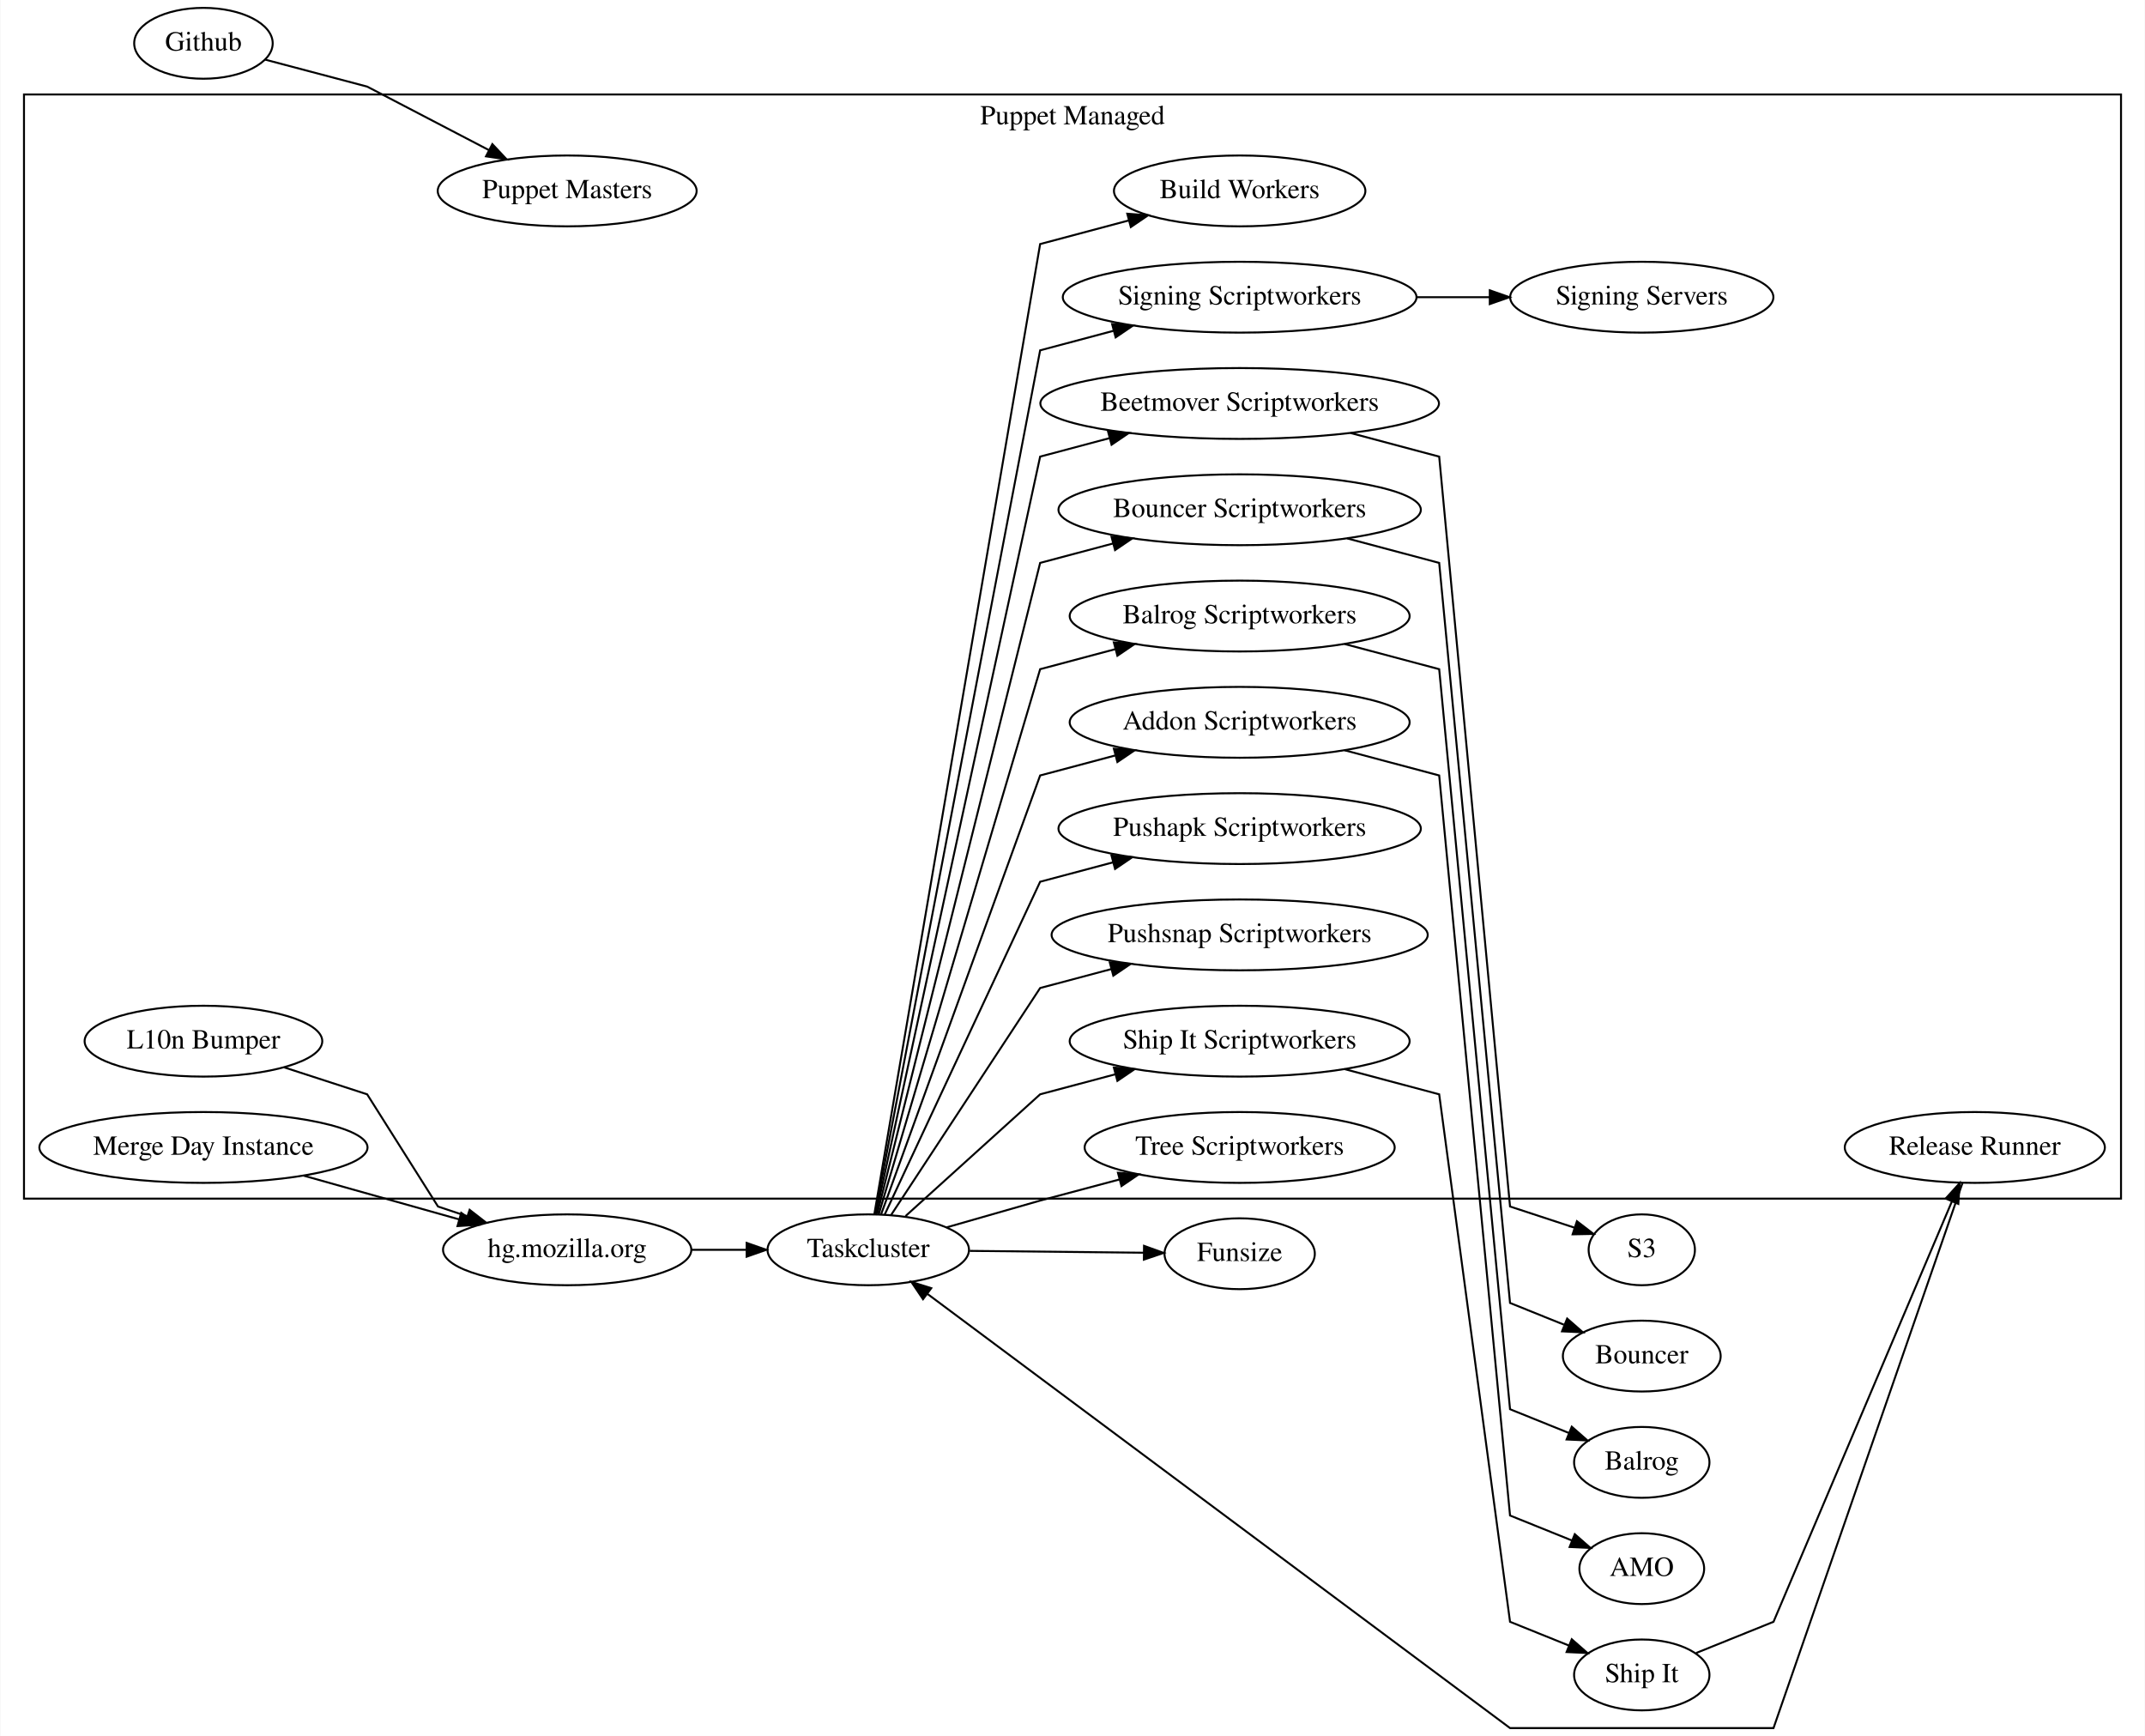
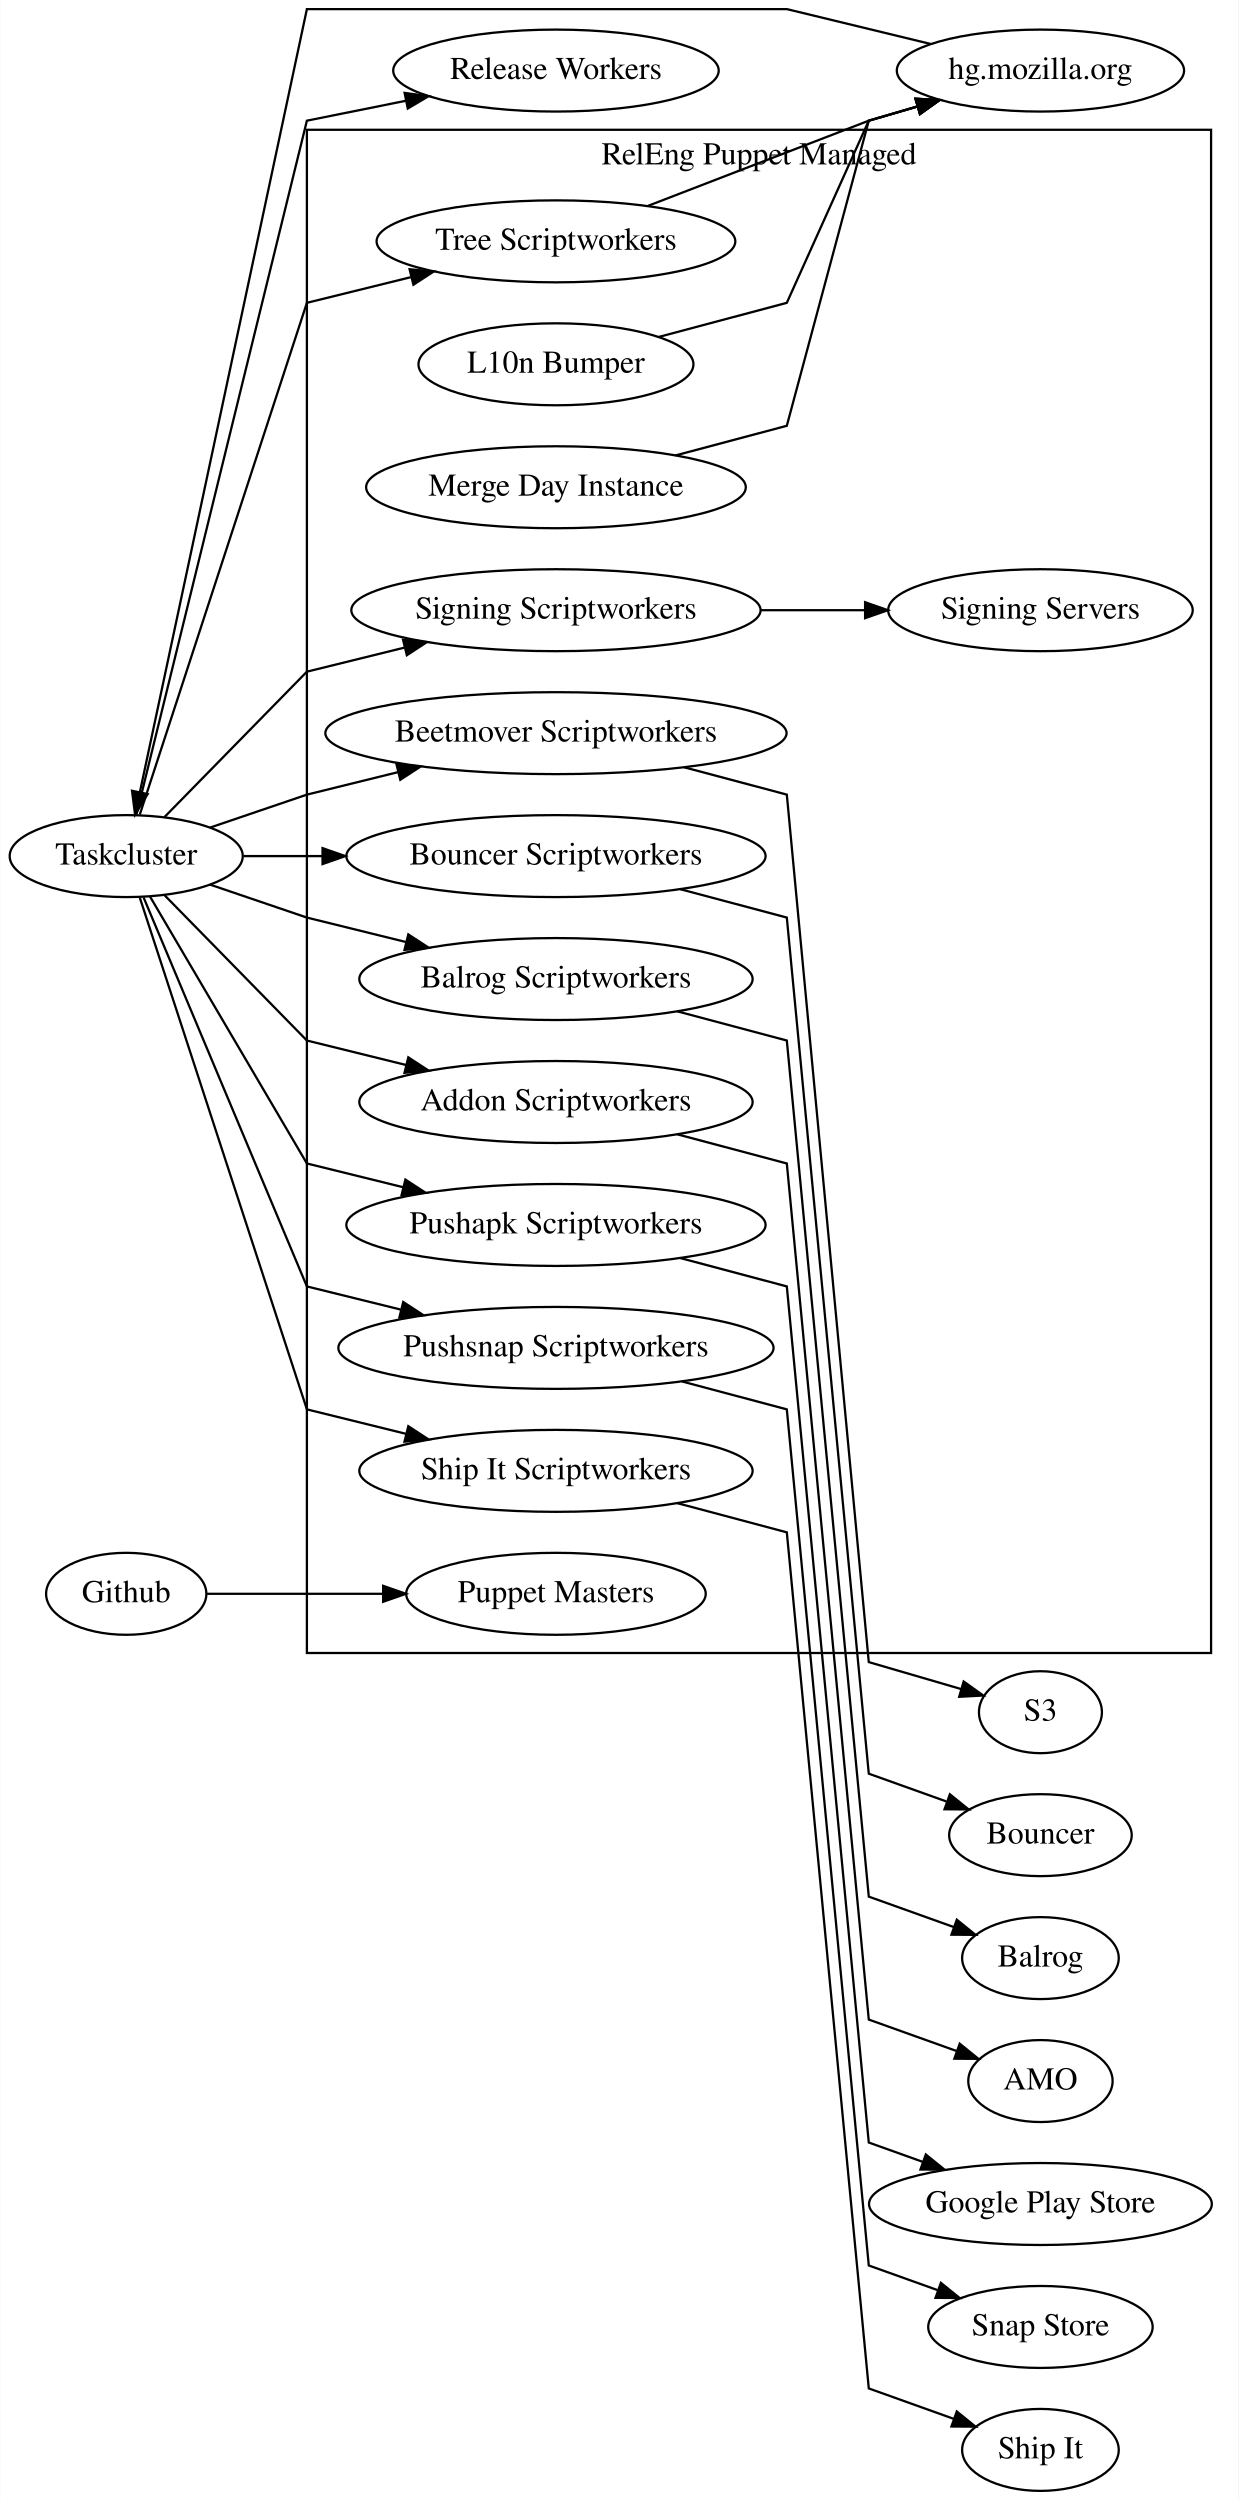
- <svg xmlns="http://www.w3.org/2000/svg" width="1090pt" height="882pt" viewBox="0.00 0.00 1089.62 882.00">
-   <g id="graph0" class="graph" transform="scale(1 1) rotate(0) translate(4 878)">
-     <polygon fill="#ffffff" stroke="transparent" points="-4,4 -4,-878 1085.623,-878 1085.623,4 -4,4" />
+ <svg xmlns="http://www.w3.org/2000/svg" width="544pt" height="1098pt" viewBox="0.00 0.00 543.81 1098.00">
+   <g id="graph0" class="graph" transform="scale(1 1) rotate(0) translate(4 1094)">
+     <polygon fill="#ffffff" stroke="transparent" points="-4,4 -4,-1094 539.81,-1094 539.81,4 -4,4" />
    <g id="clust1" class="cluster">
-       <polygon fill="none" stroke="#000000" points="8,-269 8,-830 1073.623,-830 1073.623,-269 8,-269" />
-       <text text-anchor="middle" x="540.811" y="-814.8" font-family="Times,serif" font-size="14.00" fill="#000000">Puppet Managed</text>
+       <polygon fill="none" stroke="#000000" points="130.691,-368 130.691,-1037 527.81,-1037 527.81,-368 130.691,-368" />
+       <text text-anchor="middle" x="329.251" y="-1021.8" font-family="Times,serif" font-size="14.00" fill="#000000">RelEng Puppet Managed</text>
    </g>
    <g id="node1" class="node">
-       <ellipse fill="none" stroke="#000000" cx="437.019" cy="-243" rx="51.191" ry="18" />
-       <text text-anchor="middle" x="437.019" y="-239.3" font-family="Times,serif" font-size="14.00" fill="#000000">Taskcluster</text>
+       <ellipse fill="none" stroke="#000000" cx="51.345" cy="-718" rx="51.191" ry="18" />
+       <text text-anchor="middle" x="51.345" y="-714.3" font-family="Times,serif" font-size="14.00" fill="#000000">Taskcluster</text>
+     </g>
+     <g id="node5" class="node">
+       <ellipse fill="none" stroke="#000000" cx="240.082" cy="-1063" rx="71.487" ry="18" />
+       <text text-anchor="middle" x="240.082" y="-1059.3" font-family="Times,serif" font-size="14.00" fill="#000000">Release Workers</text>
+     </g>
+     <g id="edge3" class="edge">
+       <path fill="none" stroke="#000000" d="M55.839,-736.291C72.624,-804.62 130.691,-1041 130.691,-1041 130.691,-1041 150.98,-1045.08 174.082,-1049.727" />
+       <polygon fill="#000000" stroke="#000000" points="173.611,-1053.202 184.105,-1051.742 174.991,-1046.339 173.611,-1053.202" />
+     </g>
+     <g id="node6" class="node">
+       <ellipse fill="none" stroke="#000000" cx="240.082" cy="-772" rx="101.282" ry="18" />
+       <text text-anchor="middle" x="240.082" y="-768.3" font-family="Times,serif" font-size="14.00" fill="#000000">Beetmover Scriptworkers</text>
+     </g>
+     <g id="edge7" class="edge">
+       <path fill="none" stroke="#000000" d="M88.231,-730.552C108.951,-737.602 130.691,-745 130.691,-745 130.691,-745 149.082,-749.539 170.782,-754.895" />
+       <polygon fill="#000000" stroke="#000000" points="170.037,-758.317 180.585,-757.315 171.715,-751.52 170.037,-758.317" />
+     </g>
+     <g id="node7" class="node">
+       <ellipse fill="none" stroke="#000000" cx="240.082" cy="-718" rx="92.084" ry="18" />
+       <text text-anchor="middle" x="240.082" y="-714.3" font-family="Times,serif" font-size="14.00" fill="#000000">Bouncer Scriptworkers</text>
+     </g>
+     <g id="edge8" class="edge">
+       <path fill="none" stroke="#000000" d="M102.918,-718C113.748,-718 125.531,-718 137.491,-718" />
+       <polygon fill="#000000" stroke="#000000" points="137.562,-721.5 147.562,-718 137.562,-714.5 137.562,-721.5" />
+     </g>
+     <g id="node8" class="node">
+       <ellipse fill="none" stroke="#000000" cx="240.082" cy="-664" rx="86.385" ry="18" />
+       <text text-anchor="middle" x="240.082" y="-660.3" font-family="Times,serif" font-size="14.00" fill="#000000">Balrog Scriptworkers</text>
+     </g>
+     <g id="edge6" class="edge">
+       <path fill="none" stroke="#000000" d="M88.231,-705.448C108.951,-698.398 130.691,-691 130.691,-691 130.691,-691 151.161,-685.947 174.392,-680.214" />
+       <polygon fill="#000000" stroke="#000000" points="175.235,-683.611 184.105,-677.816 173.557,-676.815 175.235,-683.611" />
+     </g>
+     <g id="node9" class="node">
+       <ellipse fill="none" stroke="#000000" cx="240.082" cy="-826" rx="89.885" ry="18" />
+       <text text-anchor="middle" x="240.082" y="-822.3" font-family="Times,serif" font-size="14.00" fill="#000000">Signing Scriptworkers</text>
+     </g>
+     <g id="edge4" class="edge">
+       <path fill="none" stroke="#000000" d="M68.173,-735.178C91.464,-758.955 130.691,-799 130.691,-799 130.691,-799 150.659,-803.929 173.533,-809.574" />
+       <polygon fill="#000000" stroke="#000000" points="172.917,-813.027 183.464,-812.025 174.594,-806.231 172.917,-813.027" />
+     </g>
+     <g id="node11" class="node">
+       <ellipse fill="none" stroke="#000000" cx="240.082" cy="-610" rx="86.385" ry="18" />
+       <text text-anchor="middle" x="240.082" y="-606.3" font-family="Times,serif" font-size="14.00" fill="#000000">Addon Scriptworkers</text>
+     </g>
+     <g id="edge5" class="edge">
+       <path fill="none" stroke="#000000" d="M68.173,-700.822C91.464,-677.045 130.691,-637 130.691,-637 130.691,-637 151.161,-631.947 174.392,-626.214" />
+       <polygon fill="#000000" stroke="#000000" points="175.235,-629.611 184.105,-623.816 173.557,-622.815 175.235,-629.611" />
+     </g>
+     <g id="node13" class="node">
+       <ellipse fill="none" stroke="#000000" cx="240.082" cy="-556" rx="92.084" ry="18" />
+       <text text-anchor="middle" x="240.082" y="-552.3" font-family="Times,serif" font-size="14.00" fill="#000000">Pushapk Scriptworkers</text>
+     </g>
+     <g id="edge9" class="edge">
+       <path fill="none" stroke="#000000" d="M61.718,-700.351C83.226,-663.758 130.691,-583 130.691,-583 130.691,-583 150.341,-578.15 172.984,-572.561" />
+       <polygon fill="#000000" stroke="#000000" points="173.953,-575.927 182.823,-570.133 172.276,-569.131 173.953,-575.927" />
+     </g>
+     <g id="node14" class="node">
+       <ellipse fill="none" stroke="#000000" cx="240.082" cy="-502" rx="95.583" ry="18" />
+       <text text-anchor="middle" x="240.082" y="-498.3" font-family="Times,serif" font-size="14.00" fill="#000000">Pushsnap Scriptworkers</text>
+     </g>
+     <g id="edge10" class="edge">
+       <path fill="none" stroke="#000000" d="M58.953,-699.878C78.813,-652.573 130.691,-529 130.691,-529 130.691,-529 149.697,-524.309 171.865,-518.837" />
+       <polygon fill="#000000" stroke="#000000" points="172.993,-522.164 181.863,-516.37 171.316,-515.368 172.993,-522.164" />
+     </g>
+     <g id="node15" class="node">
+       <ellipse fill="none" stroke="#000000" cx="240.082" cy="-448" rx="86.385" ry="18" />
+       <text text-anchor="middle" x="240.082" y="-444.3" font-family="Times,serif" font-size="14.00" fill="#000000">Ship It Scriptworkers</text>
+     </g>
+     <g id="edge11" class="edge">
+       <path fill="none" stroke="#000000" d="M57.309,-699.736C75.762,-643.223 130.691,-475 130.691,-475 130.691,-475 151.161,-469.947 174.392,-464.214" />
+       <polygon fill="#000000" stroke="#000000" points="175.235,-467.611 184.105,-461.816 173.557,-460.815 175.235,-467.611" />
+     </g>
+     <g id="node16" class="node">
+       <ellipse fill="none" stroke="#000000" cx="240.082" cy="-988" rx="78.786" ry="18" />
+       <text text-anchor="middle" x="240.082" y="-984.3" font-family="Times,serif" font-size="14.00" fill="#000000">Tree Scriptworkers</text>
+     </g>
+     <g id="edge12" class="edge">
+       <path fill="none" stroke="#000000" d="M57.309,-736.264C75.762,-792.777 130.691,-961 130.691,-961 130.691,-961 152.314,-966.337 176.334,-972.266" />
+       <polygon fill="#000000" stroke="#000000" points="175.8,-975.739 186.348,-974.737 177.478,-968.943 175.8,-975.739" />
+     </g>
+     <g id="node2" class="node">
+       <ellipse fill="none" stroke="#000000" cx="452.866" cy="-1063" rx="63.089" ry="18" />
+       <text text-anchor="middle" x="452.866" y="-1059.3" font-family="Times,serif" font-size="14.00" fill="#000000">hg.mozilla.org</text>
+     </g>
+     <g id="edge2" class="edge">
+       <path fill="none" stroke="#000000" d="M404.655,-1074.686C374.55,-1081.983 341.473,-1090 341.473,-1090 341.473,-1090 130.691,-1090 130.691,-1090 130.691,-1090 75.828,-832.784 57.343,-746.117" />
+       <polygon fill="#000000" stroke="#000000" points="60.735,-745.244 55.226,-736.194 53.889,-746.704 60.735,-745.244" />
+     </g>
+     <g id="node3" class="node">
+       <ellipse fill="none" stroke="#000000" cx="452.866" cy="-18" rx="34.394" ry="18" />
+       <text text-anchor="middle" x="452.866" y="-14.3" font-family="Times,serif" font-size="14.00" fill="#000000">Ship It</text>
    </g>
    <g id="node4" class="node">
-       <ellipse fill="none" stroke="#000000" cx="625.755" cy="-241" rx="38.194" ry="18" />
-       <text text-anchor="middle" x="625.755" y="-237.3" font-family="Times,serif" font-size="14.00" fill="#000000">Funsize</text>
+       <ellipse fill="none" stroke="#000000" cx="51.345" cy="-394" rx="35.194" ry="18" />
+       <text text-anchor="middle" x="51.345" y="-390.3" font-family="Times,serif" font-size="14.00" fill="#000000">Github</text>
    </g>
-     <g id="edge5" class="edge">
-       <path fill="none" stroke="#000000" d="M488.592,-242.453C516.174,-242.161 549.945,-241.803 577.075,-241.516" />
-       <polygon fill="#000000" stroke="#000000" points="577.158,-245.015 587.121,-241.409 577.084,-238.016 577.158,-245.015" />
+     <g id="node18" class="node">
+       <ellipse fill="none" stroke="#000000" cx="240.082" cy="-394" rx="65.789" ry="18" />
+       <text text-anchor="middle" x="240.082" y="-390.3" font-family="Times,serif" font-size="14.00" fill="#000000">Puppet Masters</text>
    </g>
-     <g id="node6" class="node">
-       <ellipse fill="none" stroke="#000000" cx="625.755" cy="-781" rx="63.889" ry="18" />
-       <text text-anchor="middle" x="625.755" y="-777.3" font-family="Times,serif" font-size="14.00" fill="#000000">Build Workers</text>
+     <g id="edge1" class="edge">
+       <path fill="none" stroke="#000000" d="M86.845,-394C108.623,-394 137.365,-394 164.067,-394" />
+       <polygon fill="#000000" stroke="#000000" points="164.183,-397.5 174.183,-394 164.183,-390.5 164.183,-397.5" />
    </g>
-     <g id="edge4" class="edge">
-       <path fill="none" stroke="#000000" d="M440.128,-261.187C455.687,-352.216 524.365,-754 524.365,-754 524.365,-754 546.145,-759.8 569.516,-766.024" />
-       <polygon fill="#000000" stroke="#000000" points="568.65,-769.415 579.214,-768.606 570.452,-762.651 568.65,-769.415" />
+     <g id="node22" class="node">
+       <ellipse fill="none" stroke="#000000" cx="452.866" cy="-342" rx="27" ry="18" />
+       <text text-anchor="middle" x="452.866" y="-338.3" font-family="Times,serif" font-size="14.00" fill="#000000">S3</text>
    </g>
-     <g id="node7" class="node">
-       <ellipse fill="none" stroke="#000000" cx="625.755" cy="-673" rx="101.282" ry="18" />
-       <text text-anchor="middle" x="625.755" y="-669.3" font-family="Times,serif" font-size="14.00" fill="#000000">Beetmover Scriptworkers</text>
+     <g id="edge20" class="edge">
+       <path fill="none" stroke="#000000" d="M296.411,-757C319.748,-750.785 341.473,-745 341.473,-745 341.473,-745 377.473,-364 377.473,-364 377.473,-364 398.225,-357.945 417.954,-352.187" />
+       <polygon fill="#000000" stroke="#000000" points="419.142,-355.487 427.761,-349.326 417.181,-348.767 419.142,-355.487" />
    </g>
-     <g id="edge9" class="edge">
-       <path fill="none" stroke="#000000" d="M440.942,-261.099C457.938,-339.516 524.365,-646 524.365,-646 524.365,-646 540.409,-650.273 559.733,-655.418" />
-       <polygon fill="#000000" stroke="#000000" points="558.863,-658.809 569.427,-658 560.664,-652.044 558.863,-658.809" />
+     <g id="node21" class="node">
+       <ellipse fill="none" stroke="#000000" cx="452.866" cy="-288" rx="40.094" ry="18" />
+       <text text-anchor="middle" x="452.866" y="-284.3" font-family="Times,serif" font-size="14.00" fill="#000000">Bouncer</text>
    </g>
-     <g id="node8" class="node">
-       <ellipse fill="none" stroke="#000000" cx="625.755" cy="-619" rx="92.084" ry="18" />
-       <text text-anchor="middle" x="625.755" y="-615.3" font-family="Times,serif" font-size="14.00" fill="#000000">Bouncer Scriptworkers</text>
+     <g id="edge13" class="edge">
+       <path fill="none" stroke="#000000" d="M294.636,-703.473C318.634,-697.082 341.473,-691 341.473,-691 341.473,-691 377.473,-315 377.473,-315 377.473,-315 393.987,-309.086 411.558,-302.793" />
+       <polygon fill="#000000" stroke="#000000" points="413.095,-305.961 421.329,-299.294 410.735,-299.37 413.095,-305.961" />
    </g>
-     <g id="edge10" class="edge">
-       <path fill="none" stroke="#000000" d="M441.592,-261.272C459.564,-333.082 524.365,-592 524.365,-592 524.365,-592 541.385,-596.533 561.479,-601.883" />
-       <polygon fill="#000000" stroke="#000000" points="560.638,-605.281 571.202,-604.473 562.439,-598.517 560.638,-605.281" />
+     <g id="node20" class="node">
+       <ellipse fill="none" stroke="#000000" cx="452.866" cy="-234" rx="34.394" ry="18" />
+       <text text-anchor="middle" x="452.866" y="-230.3" font-family="Times,serif" font-size="14.00" fill="#000000">Balrog</text>
    </g>
-     <g id="node9" class="node">
-       <ellipse fill="none" stroke="#000000" cx="625.755" cy="-565" rx="86.385" ry="18" />
-       <text text-anchor="middle" x="625.755" y="-561.3" font-family="Times,serif" font-size="14.00" fill="#000000">Balrog Scriptworkers</text>
-     </g>
-     <g id="edge8" class="edge">
-       <path fill="none" stroke="#000000" d="M442.351,-261.01C461.315,-325.058 524.365,-538 524.365,-538 524.365,-538 541.95,-542.683 562.474,-548.148" />
-       <polygon fill="#000000" stroke="#000000" points="561.824,-551.597 572.388,-550.788 563.625,-544.833 561.824,-551.597" />
+     <g id="edge14" class="edge">
+       <path fill="none" stroke="#000000" d="M293.45,-649.788C317.876,-643.284 341.473,-637 341.473,-637 341.473,-637 377.473,-261 377.473,-261 377.473,-261 396.164,-254.306 414.933,-247.585" />
+       <polygon fill="#000000" stroke="#000000" points="416.129,-250.874 424.363,-244.208 413.769,-244.284 416.129,-250.874" />
    </g>
    <g id="node10" class="node">
-       <ellipse fill="none" stroke="#000000" cx="625.755" cy="-727" rx="89.885" ry="18" />
-       <text text-anchor="middle" x="625.755" y="-723.3" font-family="Times,serif" font-size="14.00" fill="#000000">Signing Scriptworkers</text>
+       <ellipse fill="none" stroke="#000000" cx="452.866" cy="-826" rx="66.888" ry="18" />
+       <text text-anchor="middle" x="452.866" y="-822.3" font-family="Times,serif" font-size="14.00" fill="#000000">Signing Servers</text>
    </g>
-     <g id="edge6" class="edge">
-       <path fill="none" stroke="#000000" d="M440.497,-261.197C456.742,-346.193 524.365,-700 524.365,-700 524.365,-700 541.525,-704.57 561.727,-709.95" />
-       <polygon fill="#000000" stroke="#000000" points="560.934,-713.36 571.498,-712.552 562.736,-706.596 560.934,-713.36" />
+     <g id="edge19" class="edge">
+       <path fill="none" stroke="#000000" d="M330.013,-826C345.219,-826 360.885,-826 375.727,-826" />
+       <polygon fill="#000000" stroke="#000000" points="375.855,-829.5 385.855,-826 375.855,-822.5 375.855,-829.5" />
+     </g>
+     <g id="node19" class="node">
+       <ellipse fill="none" stroke="#000000" cx="452.866" cy="-180" rx="31.695" ry="18" />
+       <text text-anchor="middle" x="452.866" y="-176.3" font-family="Times,serif" font-size="14.00" fill="#000000">AMO</text>
+     </g>
+     <g id="edge15" class="edge">
+       <path fill="none" stroke="#000000" d="M293.45,-595.788C317.876,-589.284 341.473,-583 341.473,-583 341.473,-583 377.473,-207 377.473,-207 377.473,-207 396.924,-200.034 416.067,-193.179" />
+       <polygon fill="#000000" stroke="#000000" points="417.413,-196.414 425.647,-189.748 415.053,-189.824 417.413,-196.414" />
    </g>
    <g id="node12" class="node">
-       <ellipse fill="none" stroke="#000000" cx="625.755" cy="-511" rx="86.385" ry="18" />
-       <text text-anchor="middle" x="625.755" y="-507.3" font-family="Times,serif" font-size="14.00" fill="#000000">Addon Scriptworkers</text>
+       <ellipse fill="none" stroke="#000000" cx="240.082" cy="-934" rx="60.389" ry="18" />
+       <text text-anchor="middle" x="240.082" y="-930.3" font-family="Times,serif" font-size="14.00" fill="#000000">L10n Bumper</text>
    </g>
-     <g id="edge7" class="edge">
-       <path fill="none" stroke="#000000" d="M443.584,-261.114C463.897,-317.161 524.365,-484 524.365,-484 524.365,-484 541.95,-488.683 562.474,-494.148" />
-       <polygon fill="#000000" stroke="#000000" points="561.824,-497.597 572.388,-496.788 563.625,-490.833 561.824,-497.597" />
+     <g id="edge18" class="edge">
+       <path fill="none" stroke="#000000" d="M285.144,-946C312.223,-953.211 341.473,-961 341.473,-961 341.473,-961 377.473,-1041 377.473,-1041 377.473,-1041 386.801,-1043.722 398.895,-1047.251" />
+       <polygon fill="#000000" stroke="#000000" points="397.993,-1050.634 408.574,-1050.075 399.954,-1043.914 397.993,-1050.634" />
    </g>
-     <g id="node15" class="node">
-       <ellipse fill="none" stroke="#000000" cx="625.755" cy="-457" rx="92.084" ry="18" />
-       <text text-anchor="middle" x="625.755" y="-453.3" font-family="Times,serif" font-size="14.00" fill="#000000">Pushapk Scriptworkers</text>
+     <g id="node23" class="node">
+       <ellipse fill="none" stroke="#000000" cx="452.866" cy="-126" rx="75.287" ry="18" />
+       <text text-anchor="middle" x="452.866" y="-122.3" font-family="Times,serif" font-size="14.00" fill="#000000">Google Play Store</text>
    </g>
-     <g id="edge11" class="edge">
-       <path fill="none" stroke="#000000" d="M445.394,-260.93C467.256,-307.735 524.365,-430 524.365,-430 524.365,-430 541.385,-434.533 561.479,-439.883" />
-       <polygon fill="#000000" stroke="#000000" points="560.638,-443.281 571.202,-442.473 562.439,-436.517 560.638,-443.281" />
+     <g id="edge22" class="edge">
+       <path fill="none" stroke="#000000" d="M294.636,-541.473C318.634,-535.082 341.473,-529 341.473,-529 341.473,-529 377.473,-153 377.473,-153 377.473,-153 388.048,-149.213 401.276,-144.476" />
+       <polygon fill="#000000" stroke="#000000" points="402.526,-147.745 410.761,-141.079 400.166,-141.155 402.526,-147.745" />
    </g>
-     <g id="node16" class="node">
-       <ellipse fill="none" stroke="#000000" cx="625.755" cy="-403" rx="95.583" ry="18" />
-       <text text-anchor="middle" x="625.755" y="-399.3" font-family="Times,serif" font-size="14.00" fill="#000000">Pushsnap Scriptworkers</text>
+     <g id="node24" class="node">
+       <ellipse fill="none" stroke="#000000" cx="452.866" cy="-72" rx="49.291" ry="18" />
+       <text text-anchor="middle" x="452.866" y="-68.3" font-family="Times,serif" font-size="14.00" fill="#000000">Snap Store</text>
    </g>
-     <g id="edge12" class="edge">
-       <path fill="none" stroke="#000000" d="M448.618,-260.661C472.377,-296.84 524.365,-376 524.365,-376 524.365,-376 540.818,-380.381 560.468,-385.614" />
-       <polygon fill="#000000" stroke="#000000" points="559.75,-389.045 570.313,-388.236 561.551,-382.281 559.75,-389.045" />
+     <g id="edge23" class="edge">
+       <path fill="none" stroke="#000000" d="M295.524,-487.236C319.195,-480.933 341.473,-475 341.473,-475 341.473,-475 377.473,-99 377.473,-99 377.473,-99 391.693,-93.907 407.782,-88.146" />
+       <polygon fill="#000000" stroke="#000000" points="409.143,-91.376 417.377,-84.709 406.783,-84.786 409.143,-91.376" />
+     </g>
+     <g id="edge16" class="edge">
+       <path fill="none" stroke="#000000" d="M293.45,-433.788C317.876,-427.284 341.473,-421 341.473,-421 341.473,-421 377.473,-45 377.473,-45 377.473,-45 396.164,-38.306 414.933,-31.585" />
+       <polygon fill="#000000" stroke="#000000" points="416.129,-34.874 424.363,-28.207 413.769,-28.284 416.129,-34.874" />
+     </g>
+     <g id="edge21" class="edge">
+       <path fill="none" stroke="#000000" d="M280.561,-1003.615C321.088,-1019.249 377.473,-1041 377.473,-1041 377.473,-1041 386.801,-1043.722 398.895,-1047.251" />
+       <polygon fill="#000000" stroke="#000000" points="397.993,-1050.634 408.574,-1050.075 399.954,-1043.914 397.993,-1050.634" />
    </g>
    <g id="node17" class="node">
-       <ellipse fill="none" stroke="#000000" cx="625.755" cy="-349" rx="86.385" ry="18" />
-       <text text-anchor="middle" x="625.755" y="-345.3" font-family="Times,serif" font-size="14.00" fill="#000000">Ship It Scriptworkers</text>
-     </g>
-     <g id="edge13" class="edge">
-       <path fill="none" stroke="#000000" d="M455.972,-260.142C481.661,-283.376 524.365,-322 524.365,-322 524.365,-322 541.95,-326.683 562.474,-332.148" />
-       <polygon fill="#000000" stroke="#000000" points="561.824,-335.597 572.388,-334.788 563.625,-328.833 561.824,-335.597" />
-     </g>
-     <g id="node18" class="node">
-       <ellipse fill="none" stroke="#000000" cx="625.755" cy="-295" rx="78.786" ry="18" />
-       <text text-anchor="middle" x="625.755" y="-291.3" font-family="Times,serif" font-size="14.00" fill="#000000">Tree Scriptworkers</text>
-     </g>
-     <g id="edge14" class="edge">
-       <path fill="none" stroke="#000000" d="M476.858,-254.403C499.894,-260.996 524.365,-268 524.365,-268 524.365,-268 543.13,-272.997 564.514,-278.692" />
-       <polygon fill="#000000" stroke="#000000" points="563.902,-282.151 574.466,-281.342 565.703,-275.386 563.902,-282.151" />
-     </g>
-     <g id="node2" class="node">
-       <ellipse fill="none" stroke="#000000" cx="284.029" cy="-243" rx="63.089" ry="18" />
-       <text text-anchor="middle" x="284.029" y="-239.3" font-family="Times,serif" font-size="14.00" fill="#000000">hg.mozilla.org</text>
-     </g>
-     <g id="edge2" class="edge">
-       <path fill="none" stroke="#000000" d="M347.139,-243C356.349,-243 365.826,-243 375.014,-243" />
-       <polygon fill="#000000" stroke="#000000" points="375.234,-246.5 385.234,-243 375.234,-239.5 375.234,-246.5" />
-     </g>
-     <g id="node3" class="node">
-       <ellipse fill="none" stroke="#000000" cx="830.091" cy="-27" rx="34.394" ry="18" />
-       <text text-anchor="middle" x="830.091" y="-23.3" font-family="Times,serif" font-size="14.00" fill="#000000">Ship It</text>
-     </g>
-     <g id="node14" class="node">
-       <ellipse fill="none" stroke="#000000" cx="999.329" cy="-295" rx="66.089" ry="18" />
-       <text text-anchor="middle" x="999.329" y="-291.3" font-family="Times,serif" font-size="14.00" fill="#000000">Release Runner</text>
-     </g>
-     <g id="edge22" class="edge">
-       <path fill="none" stroke="#000000" d="M857.706,-38.138C876.146,-45.575 897.035,-54 897.035,-54 897.035,-54 960.841,-204.324 987.668,-267.527" />
-       <polygon fill="#000000" stroke="#000000" points="984.511,-269.048 991.64,-276.886 990.955,-266.313 984.511,-269.048" />
-     </g>
-     <g id="node5" class="node">
-       <ellipse fill="none" stroke="#000000" cx="99.193" cy="-856" rx="35.194" ry="18" />
-       <text text-anchor="middle" x="99.193" y="-852.3" font-family="Times,serif" font-size="14.00" fill="#000000">Github</text>
-     </g>
-     <g id="node20" class="node">
-       <ellipse fill="none" stroke="#000000" cx="284.029" cy="-781" rx="65.789" ry="18" />
-       <text text-anchor="middle" x="284.029" y="-777.3" font-family="Times,serif" font-size="14.00" fill="#000000">Puppet Masters</text>
-     </g>
-     <g id="edge1" class="edge">
-       <path fill="none" stroke="#000000" d="M130.644,-847.683C154.203,-841.453 182.385,-834 182.385,-834 182.385,-834 215.732,-816.612 244.225,-801.755" />
-       <polygon fill="#000000" stroke="#000000" points="246.008,-804.773 253.257,-797.046 242.772,-798.566 246.008,-804.773" />
-     </g>
-     <g id="node24" class="node">
-       <ellipse fill="none" stroke="#000000" cx="830.091" cy="-243" rx="27" ry="18" />
-       <text text-anchor="middle" x="830.091" y="-239.3" font-family="Times,serif" font-size="14.00" fill="#000000">S3</text>
-     </g>
-     <g id="edge23" class="edge">
-       <path fill="none" stroke="#000000" d="M682.085,-658C705.422,-651.785 727.146,-646 727.146,-646 727.146,-646 763.146,-265 763.146,-265 763.146,-265 779.422,-259.651 795.923,-254.229" />
-       <polygon fill="#000000" stroke="#000000" points="797.136,-257.514 805.543,-251.067 794.95,-250.864 797.136,-257.514" />
-     </g>
-     <g id="node23" class="node">
-       <ellipse fill="none" stroke="#000000" cx="830.091" cy="-189" rx="40.094" ry="18" />
-       <text text-anchor="middle" x="830.091" y="-185.3" font-family="Times,serif" font-size="14.00" fill="#000000">Bouncer</text>
-     </g>
-     <g id="edge15" class="edge">
-       <path fill="none" stroke="#000000" d="M680.309,-604.473C704.308,-598.082 727.146,-592 727.146,-592 727.146,-592 763.146,-216 763.146,-216 763.146,-216 776.048,-210.797 790.523,-204.958" />
-       <polygon fill="#000000" stroke="#000000" points="792.178,-208.065 800.143,-201.078 789.56,-201.573 792.178,-208.065" />
-     </g>
-     <g id="node22" class="node">
-       <ellipse fill="none" stroke="#000000" cx="830.091" cy="-135" rx="34.394" ry="18" />
-       <text text-anchor="middle" x="830.091" y="-131.3" font-family="Times,serif" font-size="14.00" fill="#000000">Balrog</text>
-     </g>
-     <g id="edge16" class="edge">
-       <path fill="none" stroke="#000000" d="M679.123,-550.788C703.55,-544.284 727.146,-538 727.146,-538 727.146,-538 763.146,-162 763.146,-162 763.146,-162 777.471,-156.222 792.869,-150.012" />
-       <polygon fill="#000000" stroke="#000000" points="794.51,-153.124 802.475,-146.138 791.892,-146.632 794.51,-153.124" />
-     </g>
-     <g id="node11" class="node">
-       <ellipse fill="none" stroke="#000000" cx="830.091" cy="-727" rx="66.888" ry="18" />
-       <text text-anchor="middle" x="830.091" y="-723.3" font-family="Times,serif" font-size="14.00" fill="#000000">Signing Servers</text>
-     </g>
-     <g id="edge21" class="edge">
-       <path fill="none" stroke="#000000" d="M715.677,-727C728.057,-727 740.681,-727 752.806,-727" />
-       <polygon fill="#000000" stroke="#000000" points="752.859,-730.5 762.859,-727 752.859,-723.5 752.859,-730.5" />
-     </g>
-     <g id="node21" class="node">
-       <ellipse fill="none" stroke="#000000" cx="830.091" cy="-81" rx="31.695" ry="18" />
-       <text text-anchor="middle" x="830.091" y="-77.3" font-family="Times,serif" font-size="14.00" fill="#000000">AMO</text>
+       <ellipse fill="none" stroke="#000000" cx="240.082" cy="-880" rx="83.386" ry="18" />
+       <text text-anchor="middle" x="240.082" y="-876.3" font-family="Times,serif" font-size="14.00" fill="#000000">Merge Day Instance</text>
    </g>
    <g id="edge17" class="edge">
-       <path fill="none" stroke="#000000" d="M679.123,-496.788C703.55,-490.284 727.146,-484 727.146,-484 727.146,-484 763.146,-108 763.146,-108 763.146,-108 778.571,-101.779 794.612,-95.309" />
-       <polygon fill="#000000" stroke="#000000" points="796.052,-98.503 804.016,-91.516 793.433,-92.011 796.052,-98.503" />
-     </g>
-     <g id="node13" class="node">
-       <ellipse fill="none" stroke="#000000" cx="99.193" cy="-349" rx="60.389" ry="18" />
-       <text text-anchor="middle" x="99.193" y="-345.3" font-family="Times,serif" font-size="14.00" fill="#000000">L10n Bumper</text>
-     </g>
-     <g id="edge20" class="edge">
-       <path fill="none" stroke="#000000" d="M140.302,-335.658C161.261,-328.856 182.385,-322 182.385,-322 182.385,-322 218.385,-265 218.385,-265 218.385,-265 224.585,-262.922 233.173,-260.044" />
-       <polygon fill="#000000" stroke="#000000" points="234.459,-263.304 242.829,-256.808 232.235,-256.667 234.459,-263.304" />
-     </g>
-     <g id="edge3" class="edge">
-       <path fill="none" stroke="#000000" d="M993.084,-276.99C970.874,-212.942 897.035,0 897.035,0 897.035,0 763.146,0 763.146,0 763.146,0 548.009,-160.3 467.204,-220.509" />
-       <polygon fill="#000000" stroke="#000000" points="464.851,-217.897 458.924,-226.679 469.034,-223.51 464.851,-217.897" />
-     </g>
-     <g id="edge18" class="edge">
-       <path fill="none" stroke="#000000" d="M679.123,-334.788C703.55,-328.284 727.146,-322 727.146,-322 727.146,-322 763.146,-54 763.146,-54 763.146,-54 777.471,-48.222 792.869,-42.013" />
-       <polygon fill="#000000" stroke="#000000" points="794.51,-45.124 802.475,-38.138 791.892,-38.632 794.51,-45.124" />
-     </g>
-     <g id="node19" class="node">
-       <ellipse fill="none" stroke="#000000" cx="99.193" cy="-295" rx="83.386" ry="18" />
-       <text text-anchor="middle" x="99.193" y="-291.3" font-family="Times,serif" font-size="14.00" fill="#000000">Merge Day Instance</text>
-     </g>
-     <g id="edge19" class="edge">
-       <path fill="none" stroke="#000000" d="M150.189,-280.653C174.716,-273.753 204.151,-265.472 229.163,-258.435" />
-       <polygon fill="#000000" stroke="#000000" points="230.19,-261.783 238.869,-255.705 228.294,-255.044 230.19,-261.783" />
+       <path fill="none" stroke="#000000" d="M292.559,-893.975C317.299,-900.563 341.473,-907 341.473,-907 341.473,-907 377.473,-1041 377.473,-1041 377.473,-1041 386.801,-1043.722 398.895,-1047.251" />
+       <polygon fill="#000000" stroke="#000000" points="397.993,-1050.634 408.574,-1050.075 399.954,-1043.914 397.993,-1050.634" />
    </g>
  </g>
</svg>
